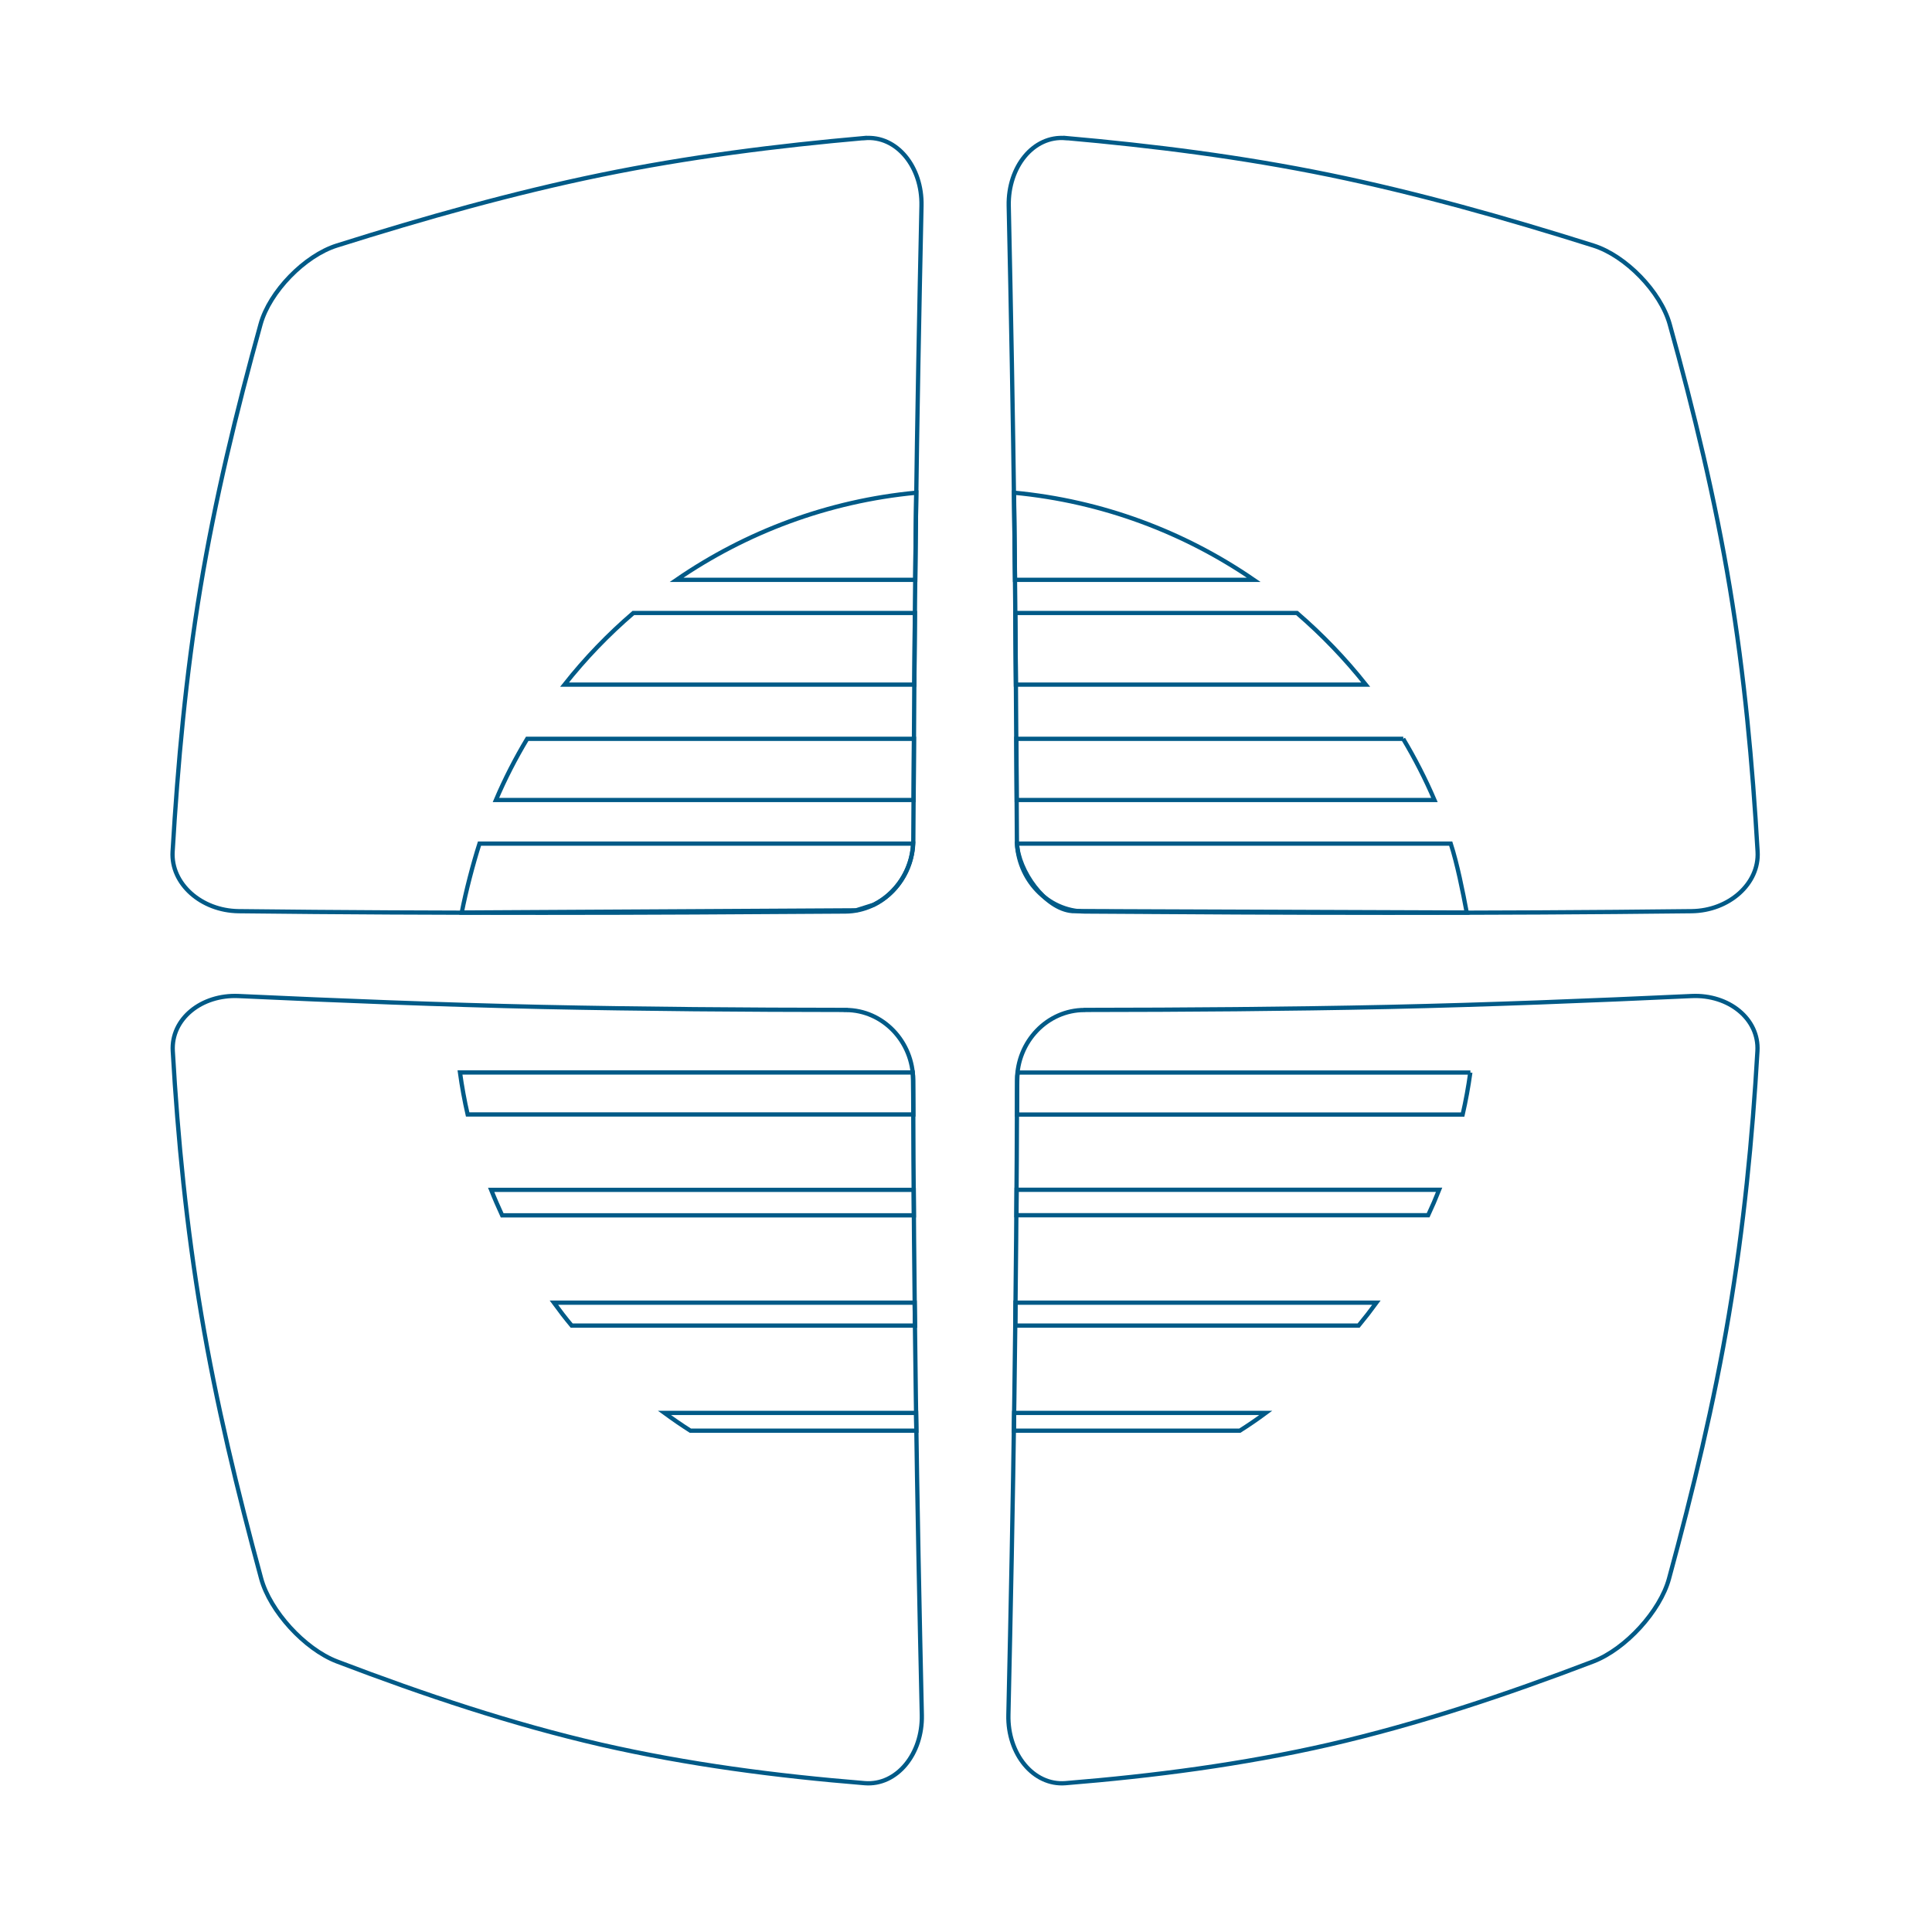
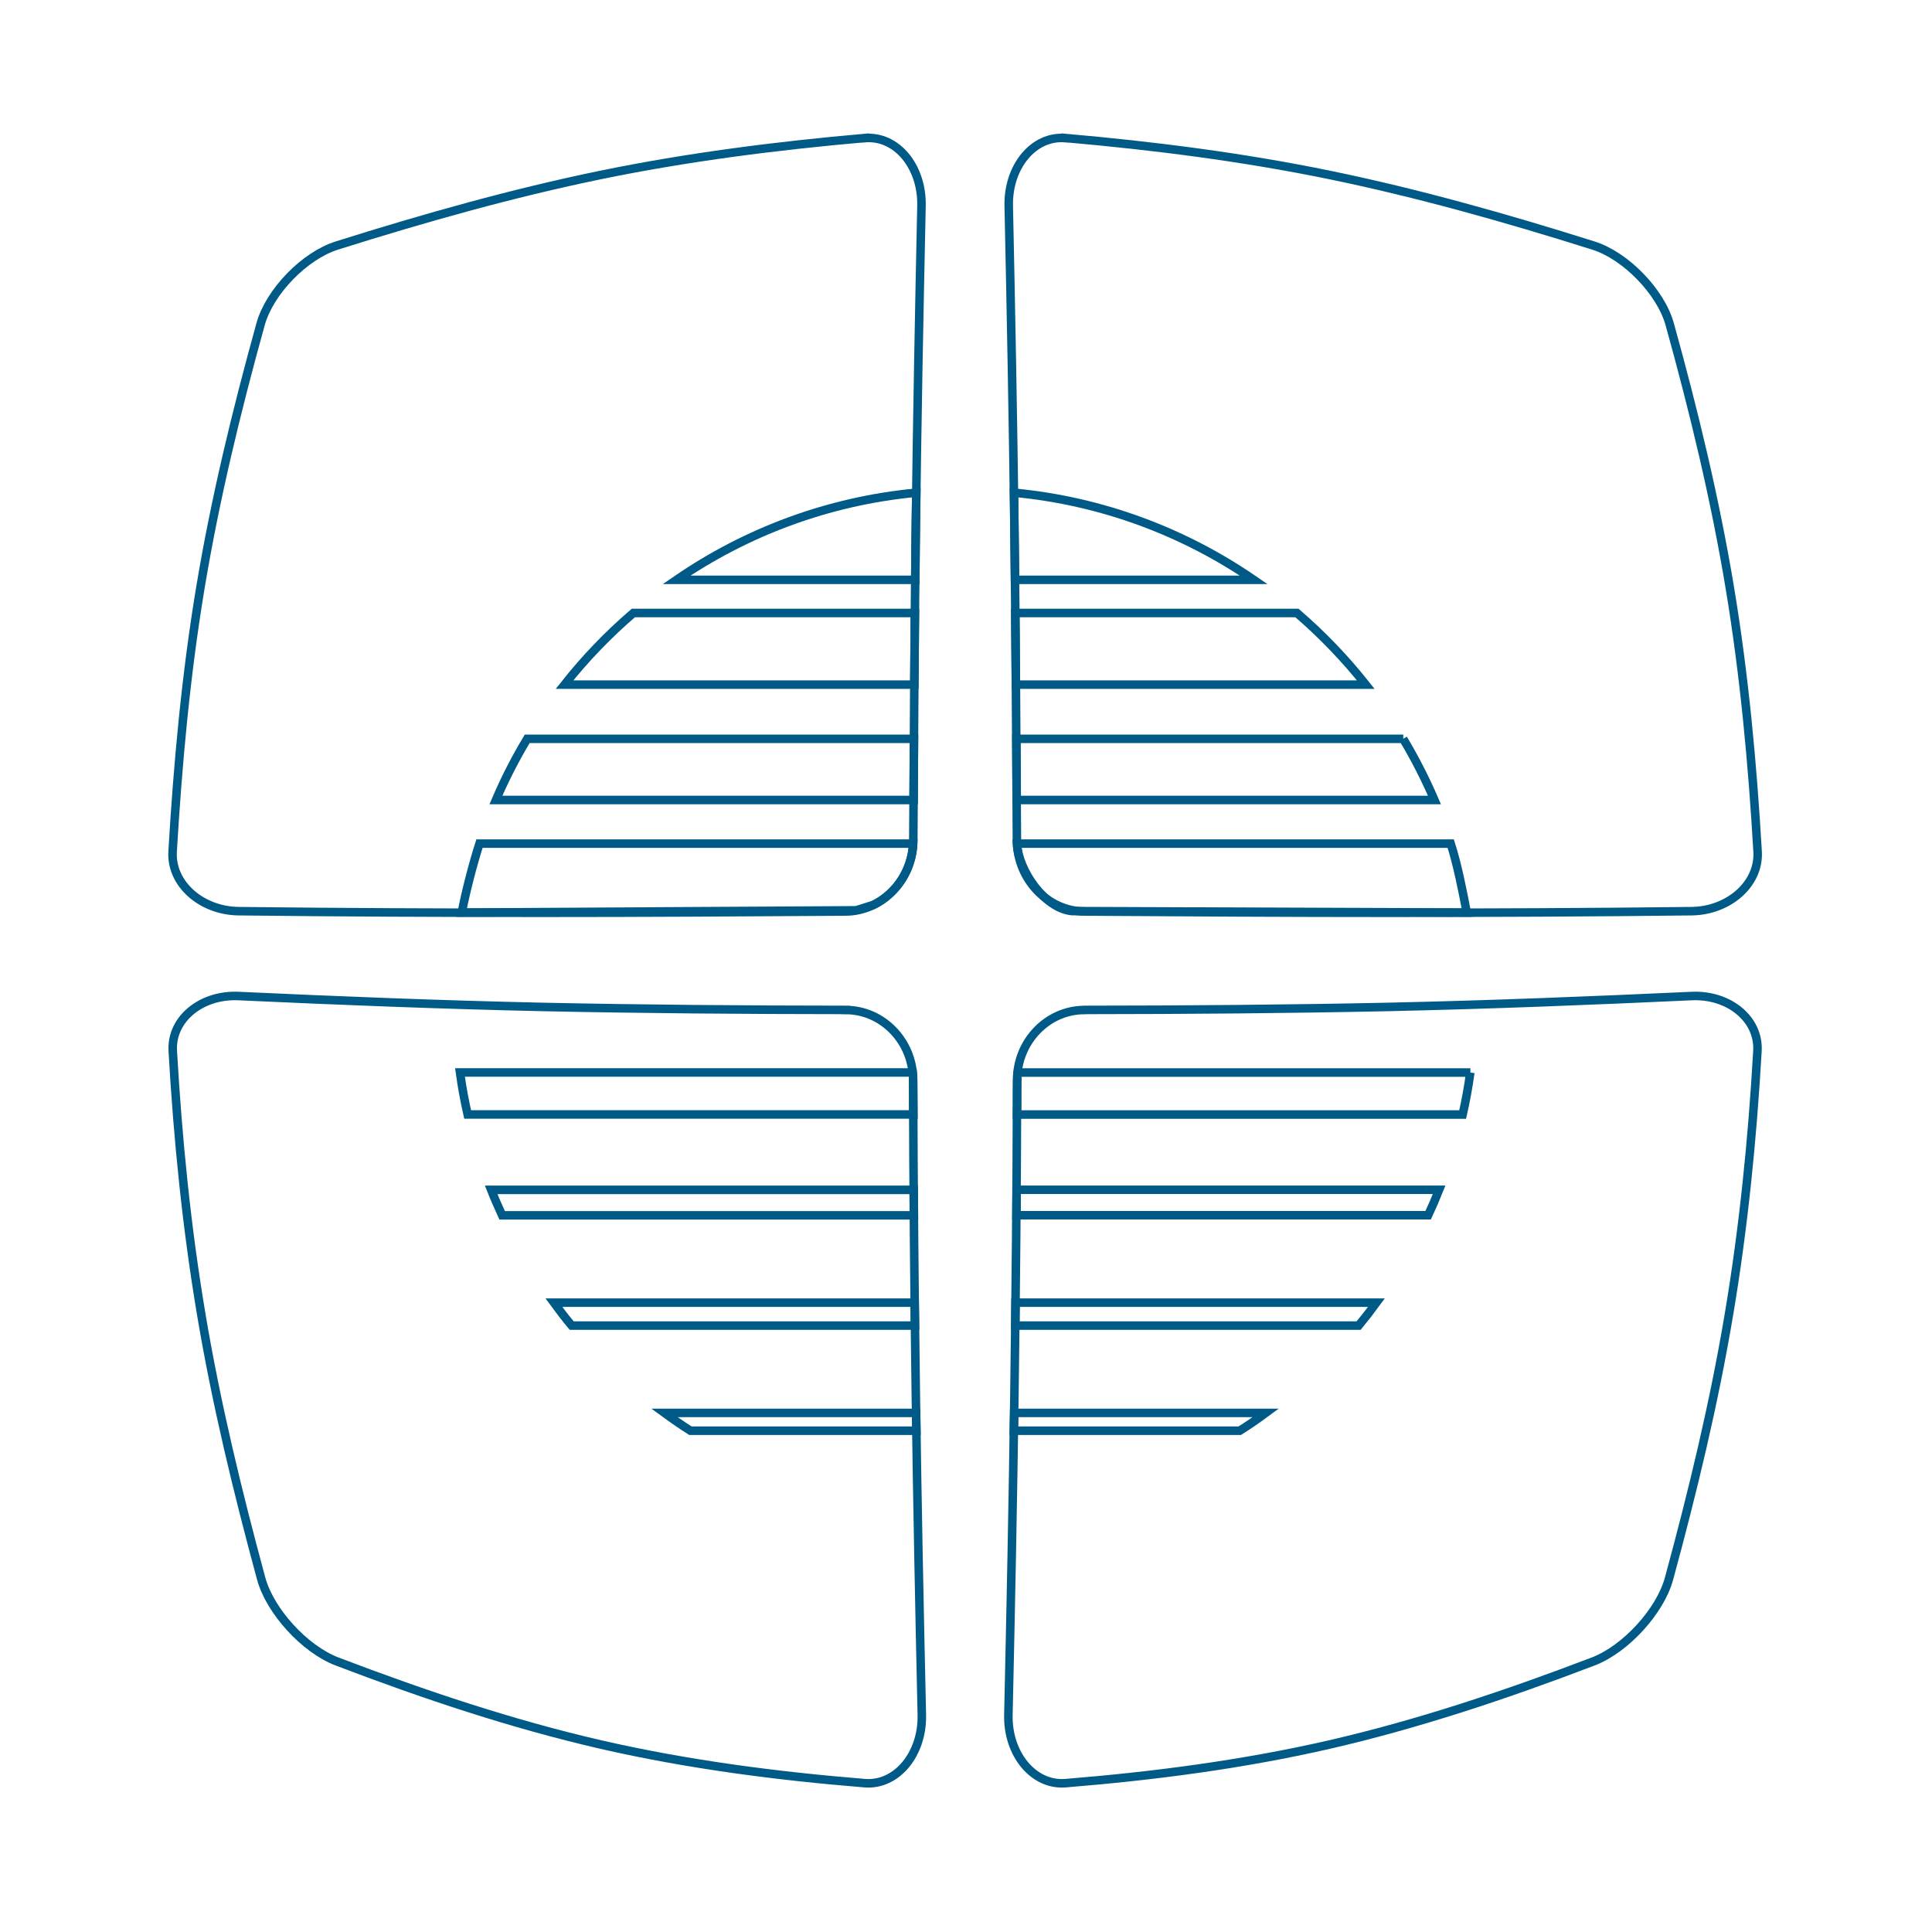
<svg xmlns="http://www.w3.org/2000/svg" id="Camada_1" data-name="Camada 1" version="1.1" viewBox="0 0 226.77 226.77">
  <defs>
    <style>
      .cls-1 {
        fill-rule: evenodd;
      }

      .cls-1, .cls-2 {
        fill: none;
        stroke: #005a87;
        stroke-miterlimit: 10;
-         stroke-width: .5px;
+         strokeWidth: .5px;
      }

      .cls-3 {
        clip-path: url(#clippath);
      }
    </style>
    <clipPath id="clippath">
      <path id="SVGID" class="cls-2" d="M119.02,57.83c10.38.98,19.99,4.63,28.14,10.23h-28.02c-.04-3.28-.08-6.94-.12-10.23ZM107.43,68.06h-28.02c8.15-5.6,17.76-9.25,28.14-10.23-.05,3.3-.1,6.95-.12,10.23h0ZM152.23,71.95c2.95,2.54,5.66,5.36,8.08,8.41h-41.07c-.02-2.8-.04-5.6-.07-8.41h33.05ZM107.32,80.36h-41.06c2.41-3.05,5.12-5.87,8.08-8.41h33.05c-.03,2.81-.05,5.61-.07,8.41h0ZM164.7,86.72c1.37,2.29,2.6,4.69,3.67,7.18h-49.03l-.04-7.18h45.41ZM107.23,93.9h-49.02c1.06-2.49,2.29-4.88,3.67-7.18h45.4l-.04,7.18ZM170.28,99.02c.76,2.34,1.42,5.64,1.88,8.09l-46.3-.17c-3.23-.26-6.33-4.76-6.49-7.92h50.9ZM100.5,106.85l-46.3.26c.47-2.45,1.33-5.75,2.08-8.09h50.9c-.15,3.15-2.02,5.89-4.63,7.18l-2.06.65ZM172.58,125.89c-.23,1.67-.53,3.31-.9,4.93h-52.3c.02-.7-.03-4.3.07-4.93h53.14ZM107.19,130.81h-52.3c-.37-1.62-.67-3.26-.9-4.93h53.15c.08.6.04,4.25.06,4.93ZM168.92,139.65c-.4,1.01-.83,2.01-1.29,2.99h-48.32l.02-2.99h49.59ZM107.27,142.65h-48.33c-.45-.98-.89-1.98-1.29-2.99h49.6l.02,2.99ZM161.56,152.9c-.67.92-1.37,1.82-2.09,2.69h-40.3l.03-2.69h42.36ZM107.4,155.59h-40.3c-.73-.87-1.42-1.77-2.09-2.69h42.35l.04,2.69ZM148.57,165.84c-.99.73-2,1.43-3.05,2.09h-26.52l.04-2.09h29.53ZM107.56,167.93h-26.52c-1.04-.66-2.05-1.36-3.05-2.09h29.54l.03,2.09ZM107.56,167.93" />
    </clipPath>
  </defs>
  <g>
    <path class="cls-1" d="M99.27,118.54c-11.87-.01-23.75-.1-35.62-.35-11.86-.26-23.75-.73-35.64-1.28-4.36-.2-7.95,2.68-7.73,6.46.59,10.33,1.62,20.68,3.35,30.95,1.74,10.36,4.23,20.66,7.03,30.98,1.04,3.8,5.08,8.25,8.88,9.71,10.3,3.93,20.61,7.37,30.99,9.76,10.27,2.35,20.64,3.69,30.96,4.53,3.78.31,6.81-3.44,6.71-8-.28-12.42-.53-24.82-.7-37.24-.17-12.42-.29-24.84-.32-37.26,0-4.55-3.56-8.25-7.91-8.25h0Z" />
    <path class="cls-1" d="M101.49,16.2c-10.32.91-20.68,2.22-30.96,4.33-10.35,2.13-20.68,5.04-30.99,8.29-3.79,1.19-7.89,5.41-8.95,9.22-2.86,10.3-5.35,20.59-7.07,30.95-1.71,10.29-2.65,20.64-3.26,30.97-.22,3.78,3.37,6.93,7.73,6.99,11.89.14,23.78.19,35.66.19s23.75-.07,35.59-.15c4.36-.03,7.93-3.8,7.96-8.34.08-12.42.14-24.85.3-37.26.16-12.42.39-24.83.66-37.24.1-4.56-2.89-8.27-6.67-7.94h0Z" />
    <path class="cls-1" d="M125.07,16.2c10.32.91,20.68,2.22,30.97,4.33,10.35,2.13,20.67,5.04,30.98,8.29,3.79,1.19,7.89,5.41,8.96,9.22,2.86,10.3,5.34,20.59,7.06,30.95,1.71,10.29,2.66,20.64,3.26,30.97.22,3.78-3.37,6.93-7.73,6.99-11.89.14-23.78.19-35.65.19s-23.75-.07-35.6-.15c-4.36-.03-7.92-3.8-7.96-8.34-.08-12.42-.14-24.85-.3-37.26-.16-12.42-.39-24.83-.66-37.24-.09-4.56,2.89-8.27,6.67-7.94h0Z" />
    <path class="cls-1" d="M127.3,118.54c11.88-.01,23.75-.1,35.62-.35,11.85-.26,23.75-.73,35.64-1.28,4.35-.2,7.94,2.68,7.72,6.46-.59,10.33-1.62,20.68-3.35,30.95-1.74,10.36-4.22,20.66-7.03,30.98-1.03,3.8-5.08,8.25-8.88,9.71-10.29,3.93-20.6,7.37-30.98,9.76-10.27,2.35-20.65,3.69-30.97,4.53-3.78.31-6.81-3.44-6.71-8,.28-12.42.53-24.82.7-37.24.17-12.42.29-24.84.32-37.26,0-4.55,3.56-8.25,7.91-8.25h0Z" />
  </g>
  <g>
    <g class="cls-3">
      <rect class="cls-2" x="53.16" y="57.47" width="120.43" height="110.58" />
    </g>
    <path id="SVGID-2" data-name="SVGID" class="cls-2" d="M119.02,57.83c10.38.98,19.99,4.63,28.14,10.23h-28.02c-.04-3.28-.08-6.94-.12-10.23ZM107.43,68.06h-28.02c8.15-5.6,17.76-9.25,28.14-10.23-.05,3.3-.1,6.95-.12,10.23h0ZM152.23,71.95c2.95,2.54,5.66,5.36,8.08,8.41h-41.07c-.02-2.8-.04-5.6-.07-8.41h33.05ZM107.32,80.36h-41.06c2.41-3.05,5.12-5.87,8.08-8.41h33.05c-.03,2.81-.05,5.61-.07,8.41h0ZM164.7,86.72c1.37,2.29,2.6,4.69,3.67,7.18h-49.03l-.04-7.18h45.41ZM107.23,93.9h-49.02c1.06-2.49,2.29-4.88,3.67-7.18h45.4l-.04,7.18ZM170.28,99.02c.76,2.34,1.42,5.64,1.88,8.09l-46.3-.17c-3.23-.26-6.33-4.76-6.49-7.92h50.9ZM100.5,106.85l-46.3.26c.47-2.45,1.33-5.75,2.08-8.09h50.9c-.15,3.15-2.02,5.89-4.63,7.18l-2.06.65ZM172.58,125.89c-.23,1.67-.53,3.31-.9,4.93h-52.3c.02-.7-.03-4.3.07-4.93h53.14ZM107.19,130.81h-52.3c-.37-1.62-.67-3.26-.9-4.93h53.15c.08.6.04,4.25.06,4.93ZM168.92,139.65c-.4,1.01-.83,2.01-1.29,2.99h-48.32l.02-2.99h49.59ZM107.27,142.65h-48.33c-.45-.98-.89-1.98-1.29-2.99h49.6l.02,2.99ZM161.56,152.9c-.67.92-1.37,1.82-2.09,2.69h-40.3l.03-2.69h42.36ZM107.4,155.59h-40.3c-.73-.87-1.42-1.77-2.09-2.69h42.35l.04,2.69ZM148.57,165.84c-.99.73-2,1.43-3.05,2.09h-26.52l.04-2.09h29.53ZM107.56,167.93h-26.52c-1.04-.66-2.05-1.36-3.05-2.09h29.54l.03,2.09ZM107.56,167.93" />
  </g>
</svg>
